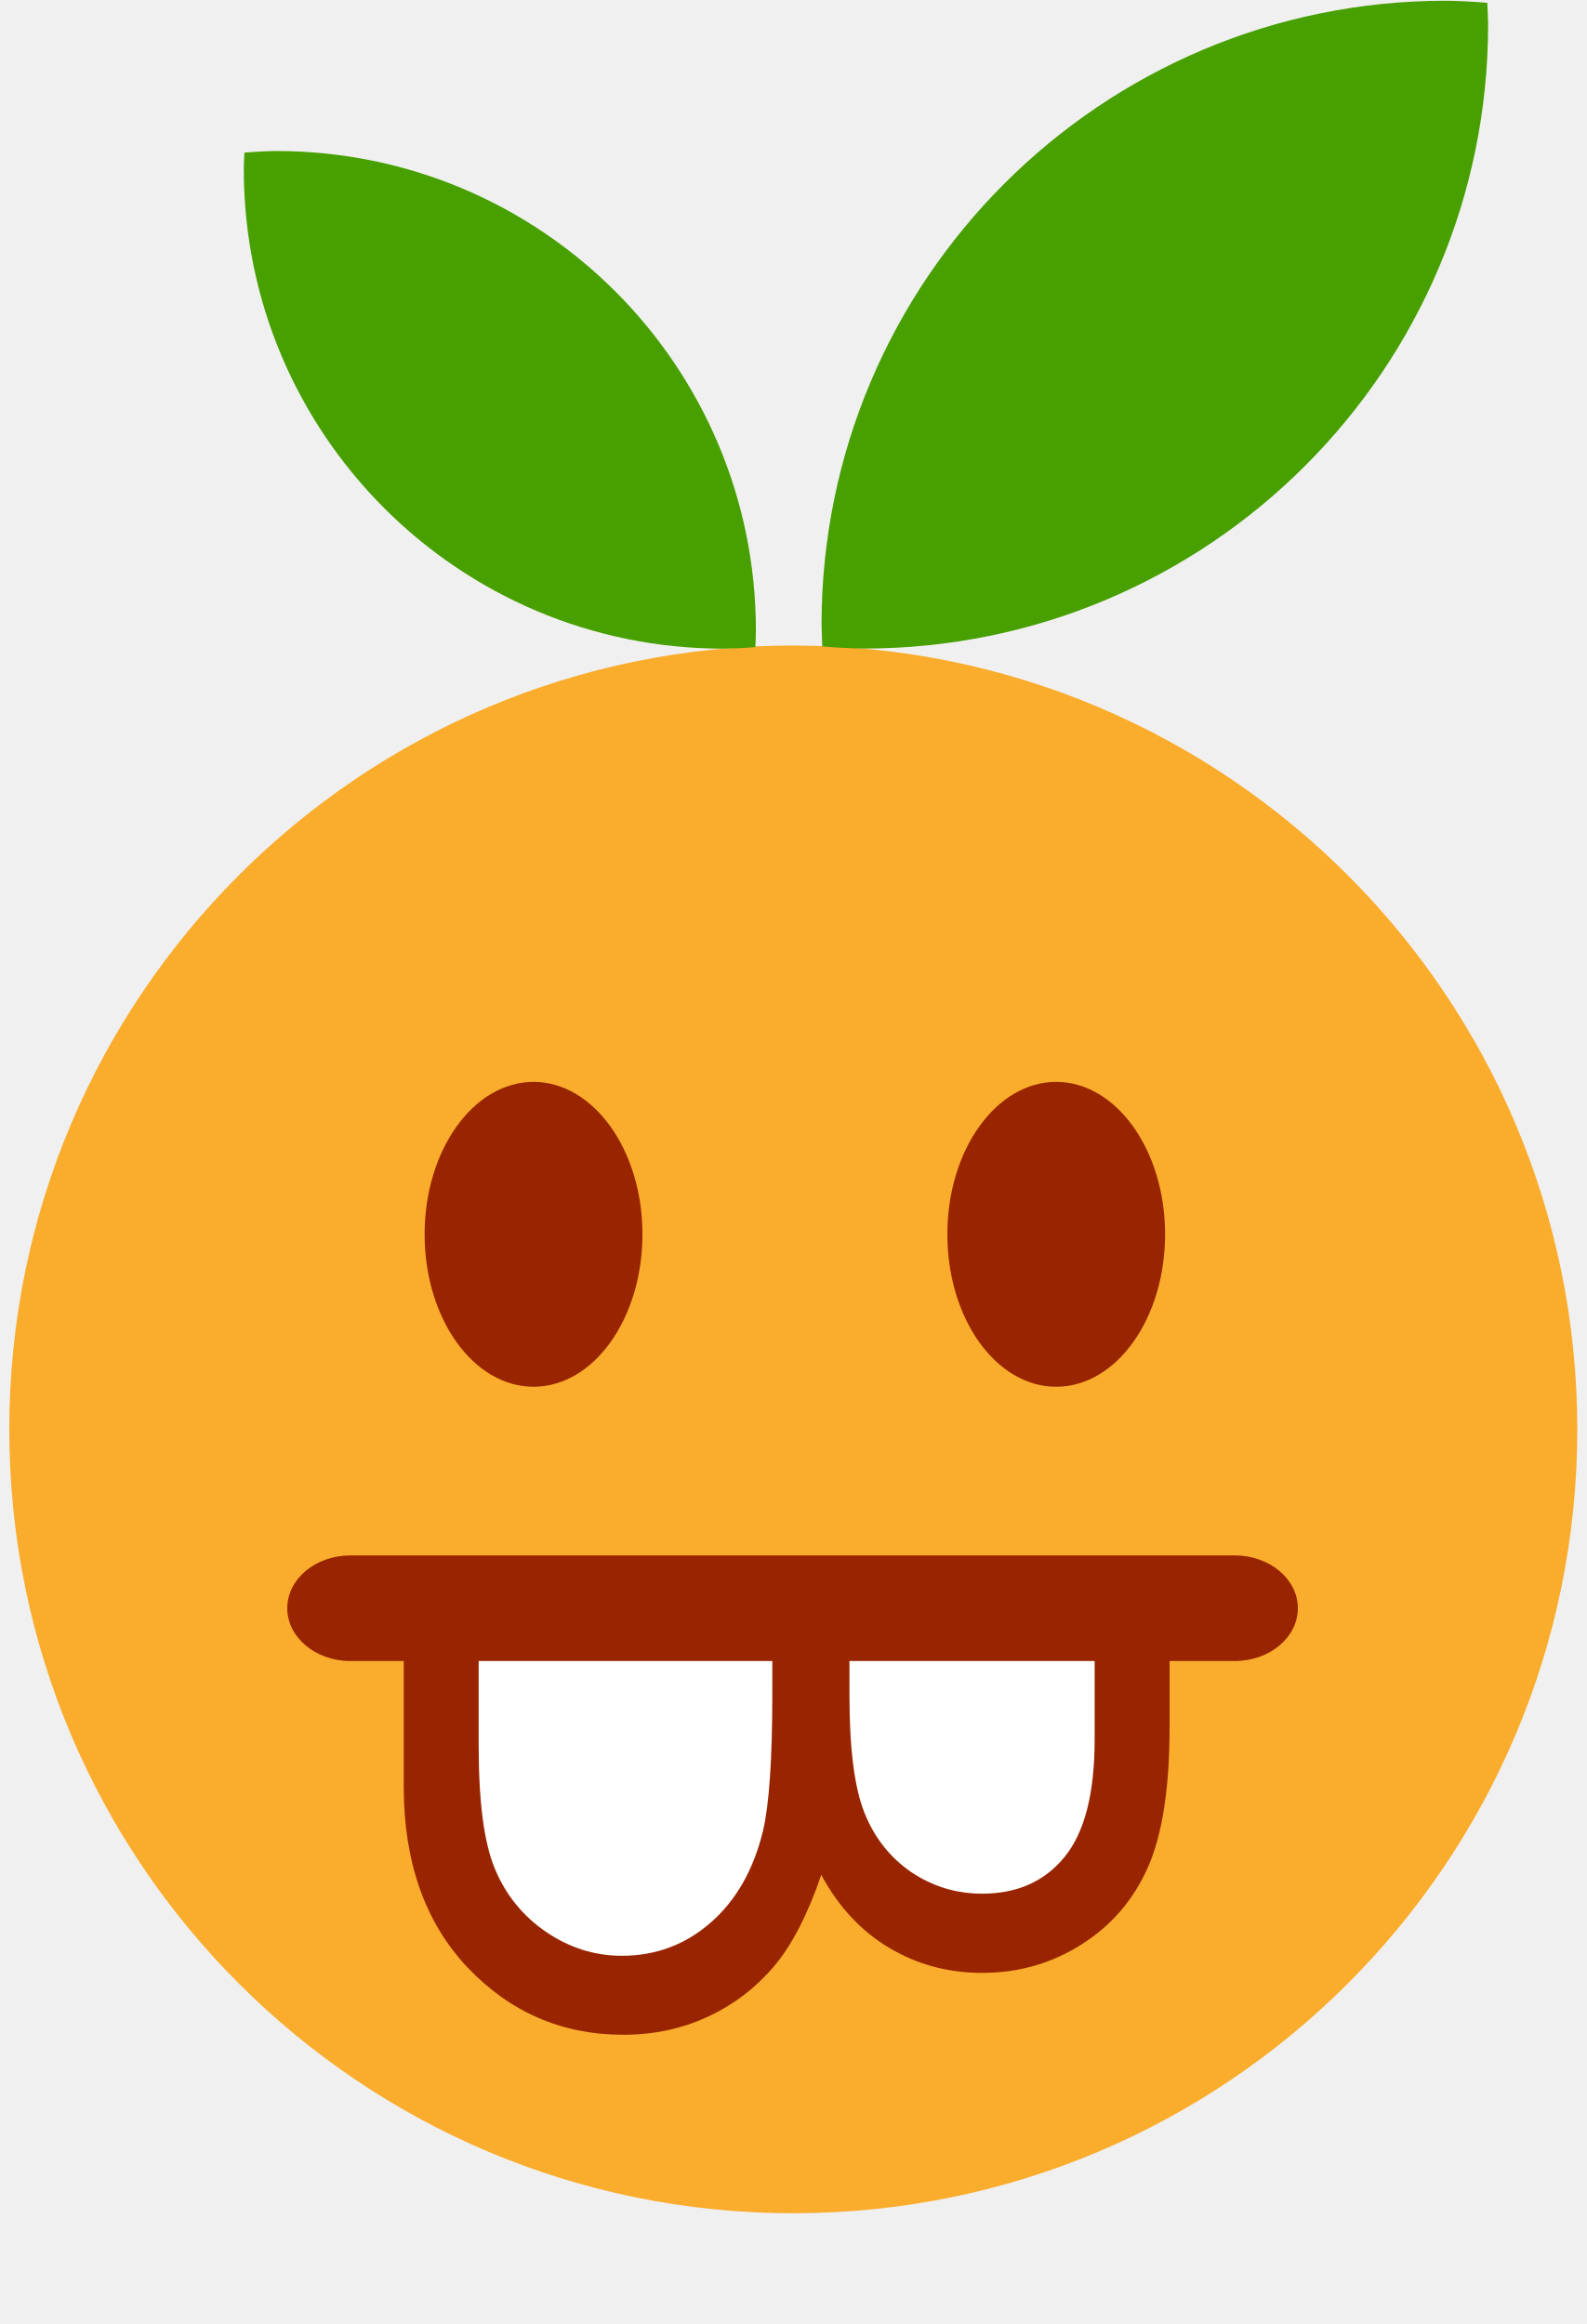
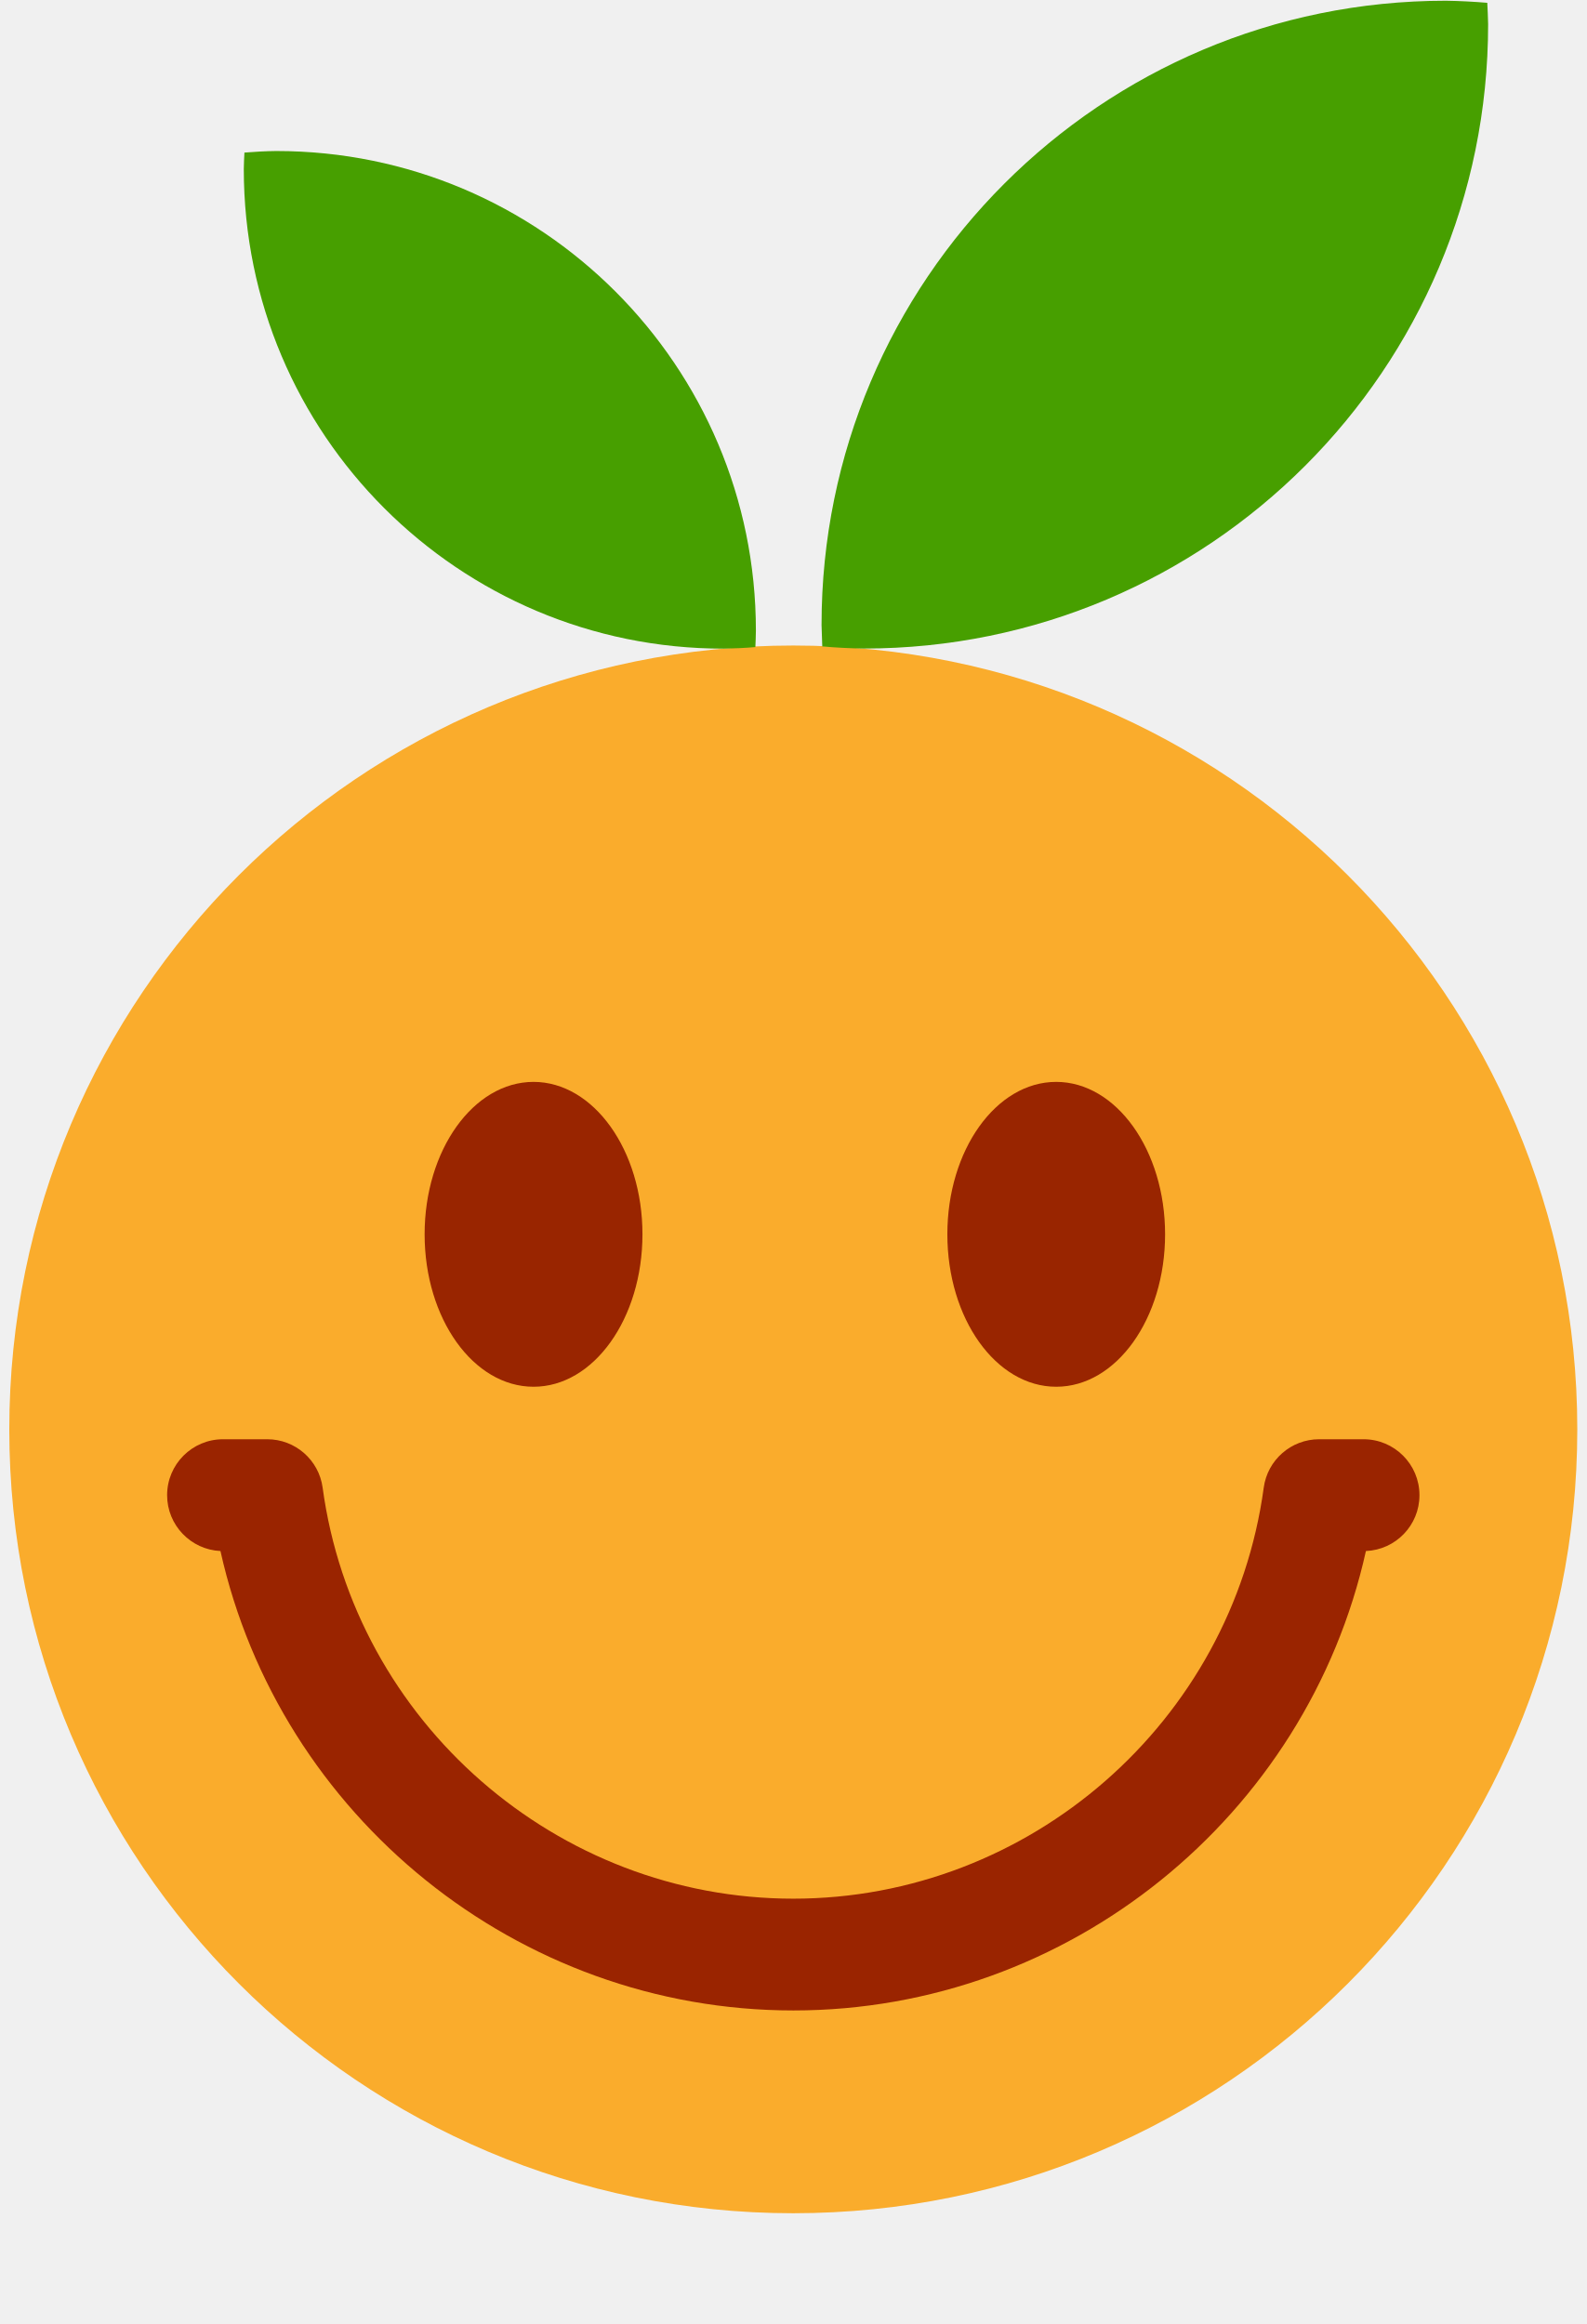
- <svg xmlns="http://www.w3.org/2000/svg" version="1.1" id="svg2" x="0px" y="0px" width="19px" height="27.834px" viewBox="0 0 19 27.834" enable-background="new 0 0 19 27.834" xml:space="preserve">
+ <svg xmlns="http://www.w3.org/2000/svg" xml:space="preserve" version="1.1" id="clemoji3_smile" x="0px" y="0px" width="19px" height="27.834px" viewBox="0 0 19 27.834" enable-background="new 0 0 19 27.834">
  <g id="g10" transform="matrix(1.25,0,0,-1.25,-2.5,62.5)">
    <g id="g20" transform="translate(36,19)">
      <path id="path22" fill="#FAAC2C" d="M-18.889,17.304c0-4.148-3.362-7.51-7.511-7.51c-4.148,0-7.511,3.363-7.511,7.51       c0,4.148,3.363,7.511,7.511,7.511C-22.252,24.815-18.889,21.453-18.889,17.304" />
    </g>
-     <g id="g32_2_" transform="translate(25,10)">
-       <g>
-         <path fill="#992500" d="M-11.795,24.898v-1.447c0-0.582-0.069-1.028-0.207-1.341c-0.138-0.312-0.349-0.559-0.636-0.74c-0.286-0.182-0.603-0.273-0.952-0.273c-0.327,0-0.623,0.08-0.891,0.24c-0.268,0.159-0.485,0.392-0.651,0.699c-0.13-0.381-0.282-0.675-0.456-0.88c-0.175-0.205-0.386-0.366-0.633-0.48c-0.248-0.115-0.516-0.172-0.806-0.172c-0.589,0-1.086,0.216-1.494,0.645c-0.407,0.431-0.611,1.01-0.611,1.734v2.015H-11.795L-11.795,24.898z" />
-         <path fill="#FFFFFF" d="M-12.513,24.18h-2.349v-0.42c0-0.51,0.047-0.885,0.142-1.124c0.095-0.241,0.244-0.431,0.448-0.572c0.205-0.138,0.431-0.208,0.681-0.208c0.335,0,0.599,0.117,0.79,0.352c0.192,0.235,0.288,0.609,0.288,1.123V24.18L-12.513,24.18z" />
-         <path fill="#FFFFFF" d="M-15.601,24.177h-2.813v-0.909c0-0.536,0.052-0.93,0.157-1.178c0.105-0.25,0.269-0.451,0.491-0.602c0.223-0.151,0.464-0.227,0.723-0.227c0.326,0,0.61,0.106,0.854,0.32c0.243,0.213,0.409,0.506,0.499,0.878c0.059,0.251,0.089,0.684,0.089,1.305V24.177L-15.601,24.177z" />
-       </g>
-       <path id="path34_2_" fill="#992500" d="M-11.171,24.085h-8.472c-0.334,0-0.605,0.227-0.605,0.506c0,0.28,0.271,0.506,0.605,0.506h8.472c0.334,0,0.605-0.227,0.605-0.506C-10.566,24.311-10.837,24.085-11.171,24.085" />
+     <g id="g24">
+       <path id="g32_4_" fill="#9A2400" d="M9.601,30.737c-2.641,0-4.923,1.862-5.489,4.402c-0.284,0.013-0.511,0.248-0.511,0.535         c0,0.296,0.24,0.536,0.536,0.536h0.423c0.268,0,0.495-0.198,0.531-0.464c0.305-2.245,2.243-3.938,4.509-3.938         c2.265,0,4.202,1.693,4.507,3.938c0.036,0.266,0.263,0.464,0.531,0.464h0.425c0.296,0,0.536-0.24,0.536-0.536         c0-0.288-0.227-0.523-0.513-0.535C14.522,32.599,12.241,30.737,9.601,30.737z" />
    </g>
-     <g id="g32_1_" transform="translate(14.5,22.5)">
-       <path id="path34_1_" fill="#992500" d="M-6.345,15.674c0-0.808-0.468-1.461-1.043-1.461c-0.577,0-1.044,0.653-1.044,1.461c0,0.805,0.467,1.46,1.044,1.46C-6.813,17.133-6.345,16.479-6.345,15.674" />
+     <g id="g32" transform="translate(14.5,22.5)">
+       <path id="path34" fill="#992500" d="M-6.345,15.674c0-0.808-0.468-1.461-1.043-1.461c-0.577,0-1.044,0.653-1.044,1.461c0,0.805,0.467,1.46,1.044,1.46C-6.813,17.133-6.345,16.479-6.345,15.674" />
    </g>
-     <g id="g36_1_" transform="translate(26.5,22.5)">
-       <path id="path38_1_" fill="#992500" d="M-13.338,15.674c0-0.808-0.467-1.461-1.043-1.461c-0.577,0-1.043,0.653-1.043,1.461c0,0.805,0.466,1.46,1.043,1.46C-13.805,17.133-13.338,16.479-13.338,15.674" />
+     <g id="g36" transform="translate(26.5,22.5)">
+       <path id="path38" fill="#992500" d="M-13.338,15.674c0-0.808-0.467-1.461-1.043-1.461c-0.577,0-1.043,0.653-1.043,1.461c0,0.805,0.466,1.46,1.043,1.46C-13.805,17.133-13.338,16.479-13.338,15.674" />
    </g>
    <g id="gfeuille" transform="translate(113.9107,50.659)">
-       <path id="path4138-2" fill="#479F00" d="M-98.058-0.666c-3.305,0-5.983-2.679-5.982-5.982c0.002-0.069,0.004-0.137,0.007-0.205c0.131-0.011,0.264-0.018,0.396-0.02c3.304-0.001,5.983,2.678,5.983,5.982c0,0,0,0,0,0.001c-0.002,0.068-0.004,0.136-0.008,0.204C-97.792-0.675-97.926-0.668-98.058-0.666L-98.058-0.666z" />
-       <path id="path4138-2-5" fill="#479F00" d="M-109.264-2.106c2.538,0,4.595-2.058,4.595-4.595c-0.001-0.053-0.002-0.105-0.005-0.158c-0.102-0.009-0.204-0.013-0.305-0.015c-2.538-0.001-4.596,2.057-4.596,4.595c0,0.001,0,0.001,0,0.001c0.001,0.052,0.003,0.105,0.006,0.157C-109.468-2.113-109.367-2.107-109.264-2.106L-109.264-2.106z" />
+       <path id="path41" fill="#479F00" d="M-98.058-0.666c-3.305,0-5.983-2.679-5.982-5.982c0.002-0.069,0.004-0.137,0.007-0.205c0.131-0.011,0.264-0.018,0.396-0.02c3.304-0.001,5.983,2.678,5.983,5.982c0,0,0,0,0,0.001c-0.002,0.068-0.004,0.136-0.008,0.204C-97.792-0.675-97.926-0.668-98.058-0.666L-98.058-0.666z" />
+       <path id="path41" fill="#479F00" d="M-109.264-2.106c2.538,0,4.595-2.058,4.595-4.595c-0.001-0.053-0.002-0.105-0.005-0.158c-0.102-0.009-0.204-0.013-0.305-0.015c-2.538-0.001-4.596,2.057-4.596,4.595c0,0.001,0,0.001,0,0.001c0.001,0.052,0.003,0.105,0.006,0.157C-109.468-2.113-109.367-2.107-109.264-2.106L-109.264-2.106z" />
    </g>
  </g>
</svg>
